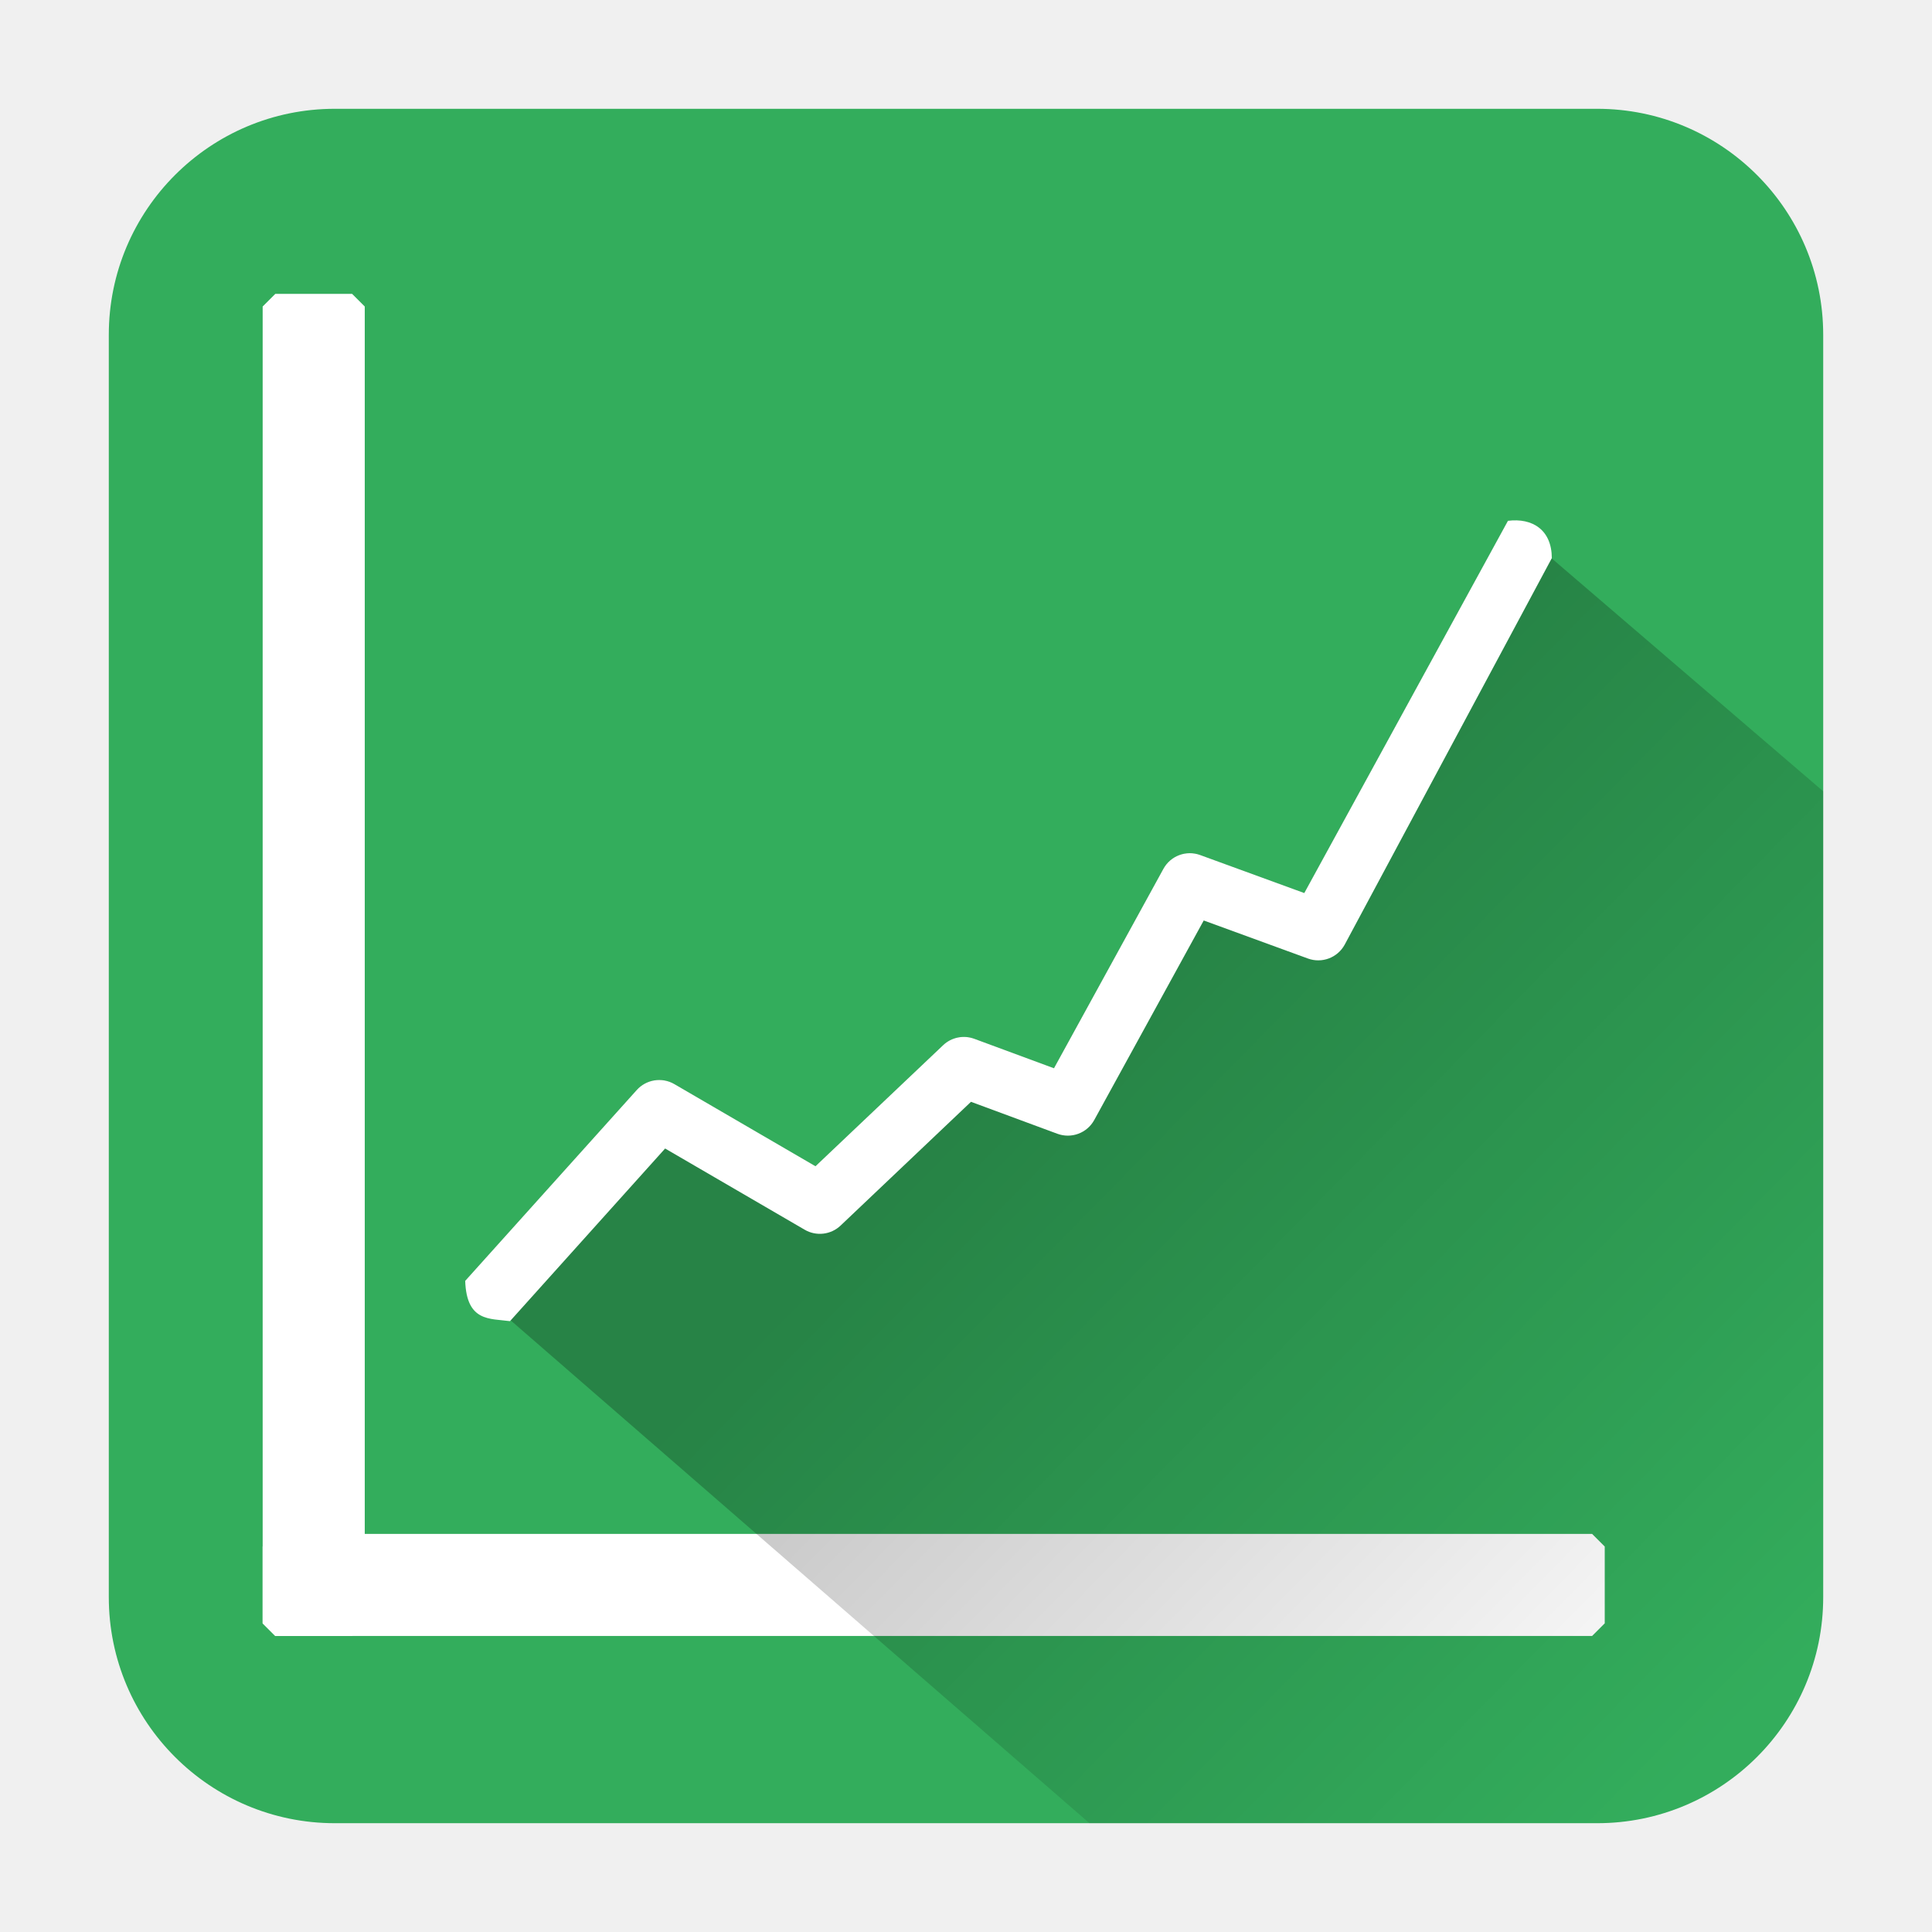
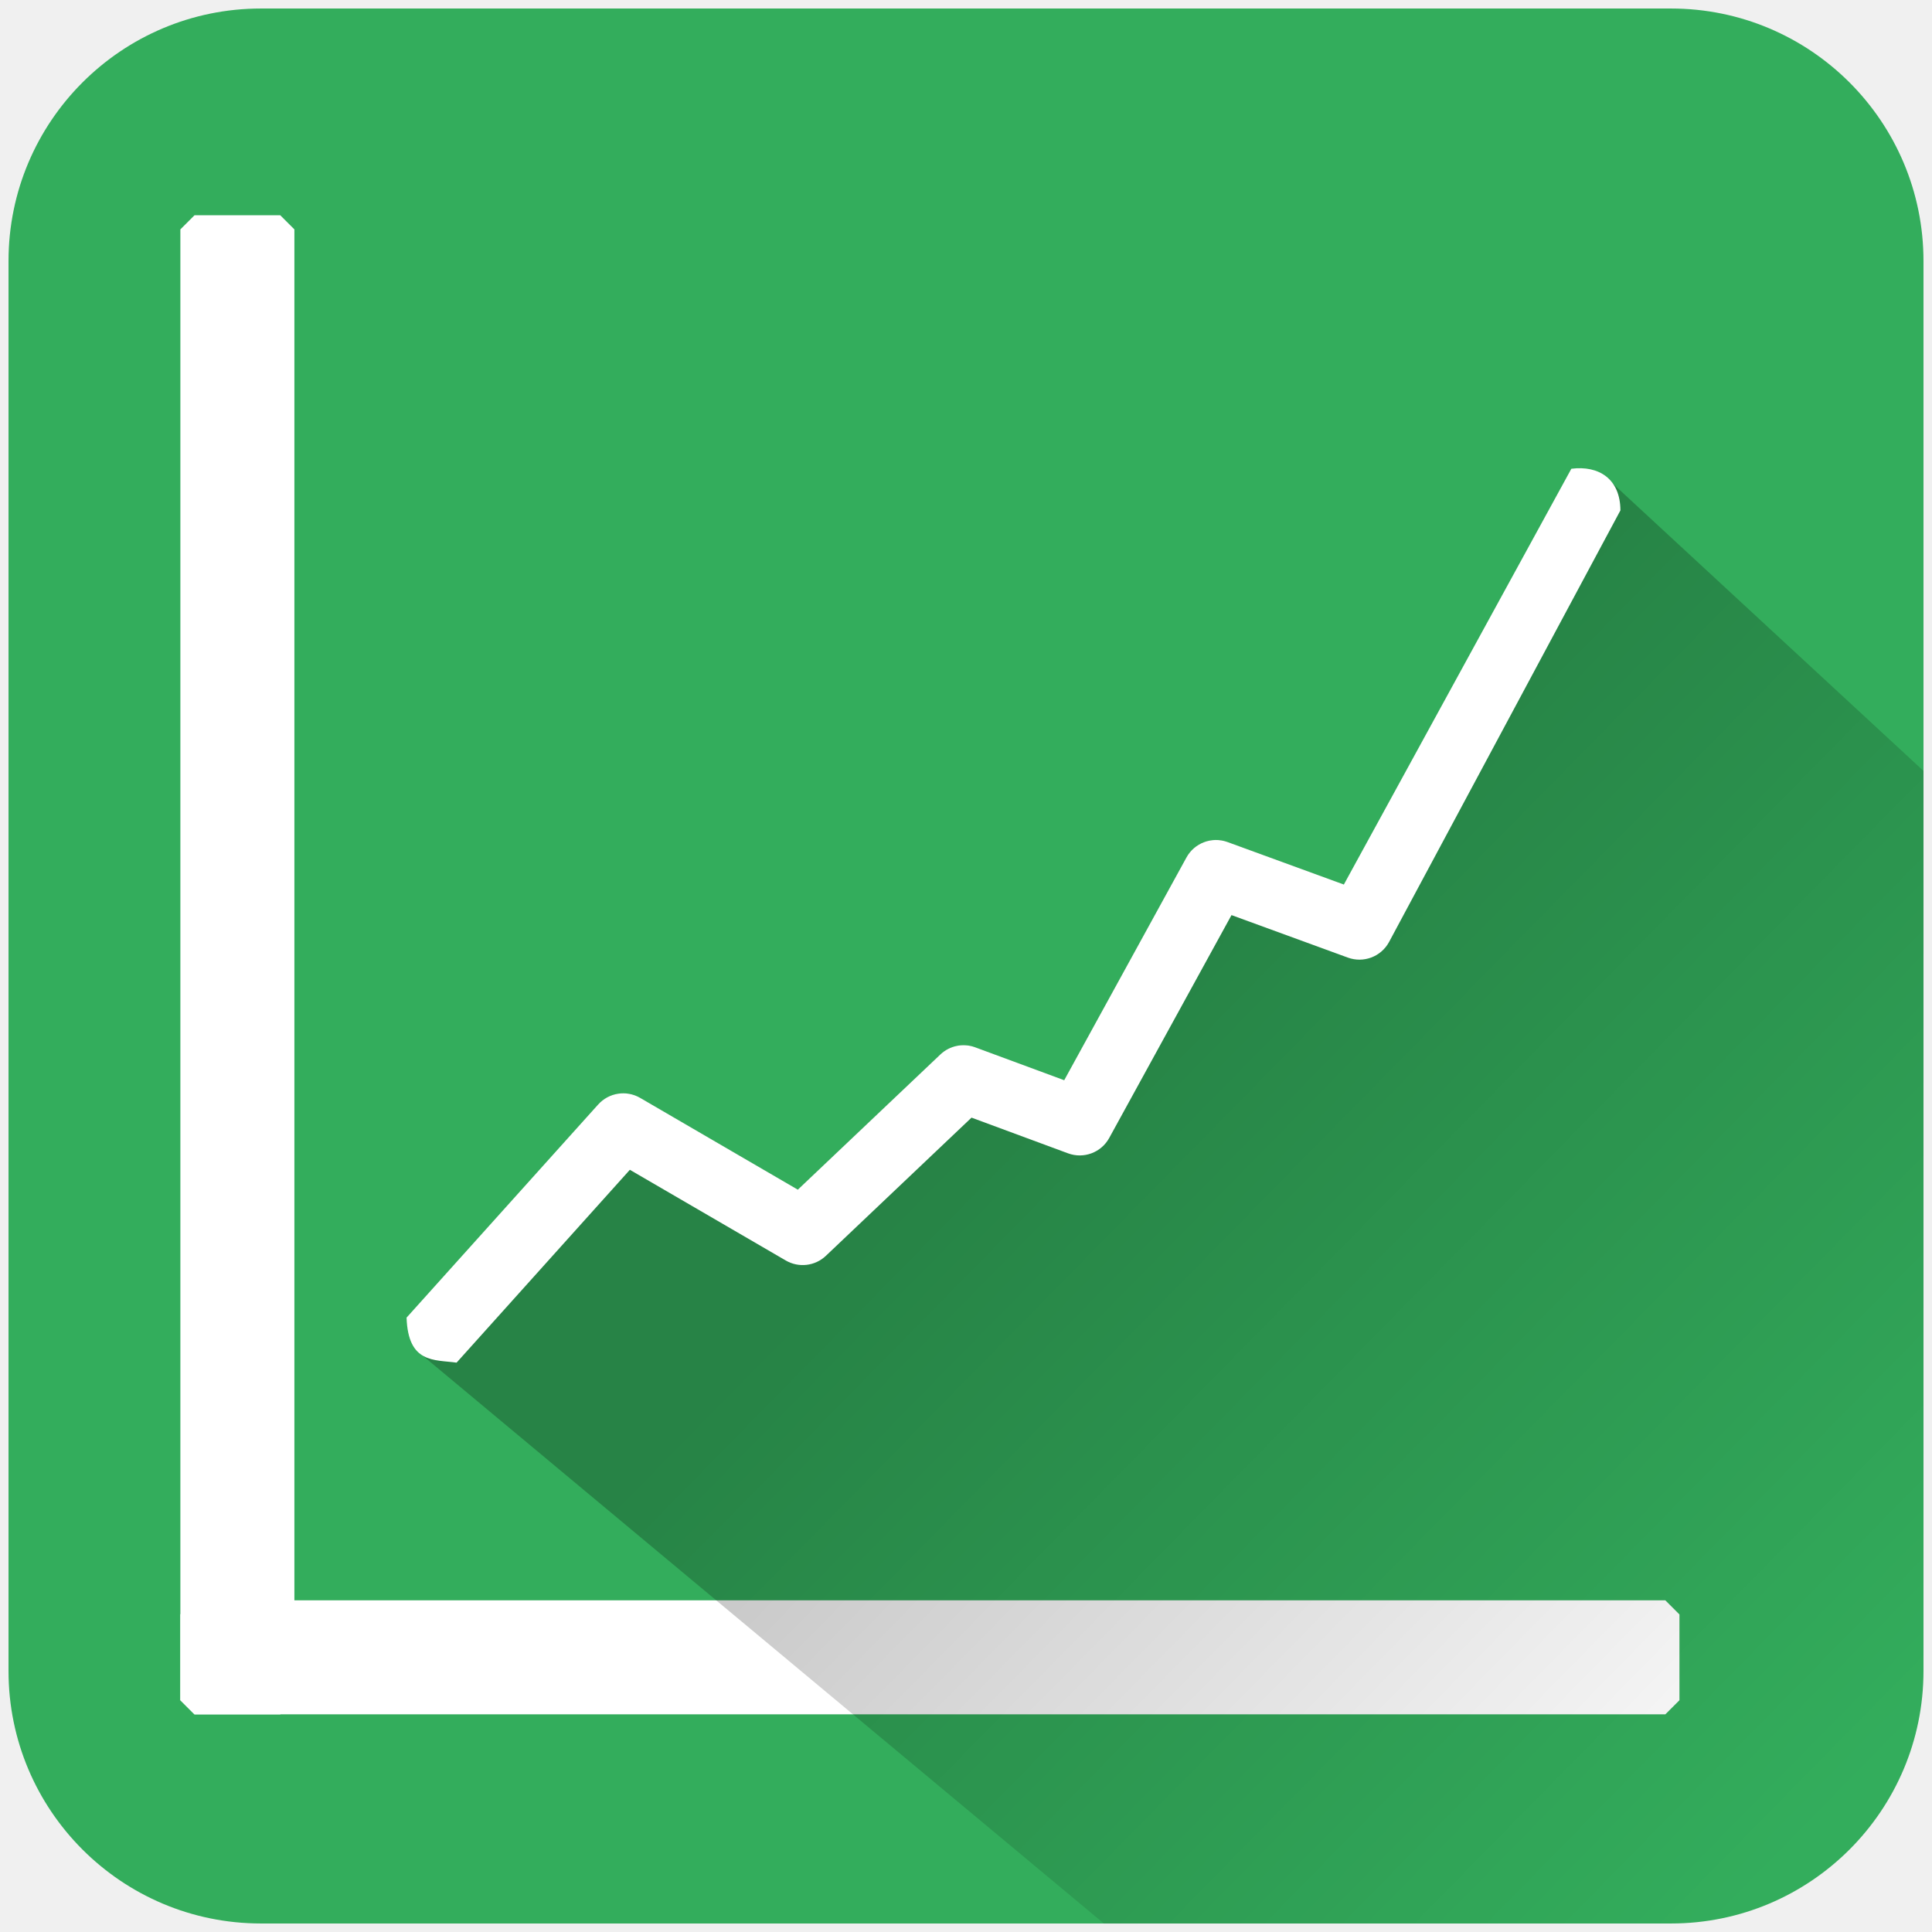
<svg xmlns="http://www.w3.org/2000/svg" xmlns:xlink="http://www.w3.org/1999/xlink" version="1.1" id="svg2985" height="64px" width="64px">
  <defs id="defs2987">
    <linearGradient id="linearGradient8210">
      <stop style="stop-color:#000000;stop-opacity:1;" offset="0" id="stop8212" />
      <stop style="stop-color:#000000;stop-opacity:0;" offset="1" id="stop8214" />
    </linearGradient>
    <clipPath clipPathUnits="userSpaceOnUse" id="clipPath6042">
      <rect ry="8.256" y="0.694" x="0.694" height="62.611" width="62.611" id="rect6044" style="fill:#8e24aa;fill-opacity:1;stroke:#b0b0b0;stroke-linecap:round;stroke-linejoin:miter;stroke-opacity:0;display:inline" />
    </clipPath>
-     <linearGradient xlink:href="#linearGradient8210" id="linearGradient8216" x1="36.999" y1="34.35" x2="58.96" y2="58.039" gradientUnits="userSpaceOnUse" gradientTransform="matrix(0.9989107,-0.04666184,0.04666184,0.9989107,-2.193539,0.1070936)" />
+     <linearGradient xlink:href="#linearGradient8210" id="linearGradient8216" x1="36.999" y1="34.35" x2="58.96" y2="58.039" gradientUnits="userSpaceOnUse" gradientTransform="matrix(1.11577,-0.05212064,0.05212064,1.11577,-6.193717,-3.623942)" />
  </defs>
  <g id="layer5" style="display:inline">
-     <rect ry="7.489" y="3.604" x="3.604" height="56.792" width="56.792" id="rect3763" style="display:inline;fill:#33ad5c;fill-opacity:1;stroke:#b0b0b0;stroke-width:0.907;stroke-linecap:round;stroke-linejoin:miter;stroke-opacity:0" />
+     <rect ry="8.365" y="0.282" x="0.282" height="63.436" width="63.436" id="rect3763" style="display:inline;fill:#33ad5c;fill-opacity:1;stroke:#b0b0b0;stroke-width:1.013;stroke-linecap:round;stroke-linejoin:miter;stroke-opacity:0" />
  </g>
  <g style="display:inline" id="layer1">
-     <rect transform="matrix(0,1,-1,0,0,0)" style="opacity:1;fill:#ffffff;fill-opacity:1;stroke:#ffffff;stroke-width:0.838;stroke-linecap:square;stroke-linejoin:bevel;stroke-miterlimit:0;stroke-dasharray:none;stroke-opacity:1" id="rect5813" width="2.544" height="43.621" x="51.231" y="-52.74" ry="0" />
-     <rect ry="0" y="10.154" x="9.12" height="43.621" width="2.544" id="rect8203" style="opacity:1;fill:#ffffff;fill-opacity:1;stroke:#ffffff;stroke-width:0.838;stroke-linecap:square;stroke-linejoin:bevel;stroke-miterlimit:0;stroke-dasharray:none;stroke-opacity:1" />
+     <rect transform="matrix(0,1,-1,0,0,0)" style="opacity:1;fill:#ffffff;fill-opacity:1;stroke:#ffffff;stroke-width:0.936;stroke-linecap:square;stroke-linejoin:bevel;stroke-miterlimit:0;stroke-dasharray:none;stroke-opacity:1" id="rect5813" width="2.841" height="48.724" x="53.481" y="-55.166" ry="0" />
+     <rect ry="0" y="7.599" x="6.443" height="48.724" width="2.841" id="rect8203" style="opacity:1;fill:#ffffff;fill-opacity:1;stroke:#ffffff;stroke-width:0.936;stroke-linecap:square;stroke-linejoin:bevel;stroke-miterlimit:0;stroke-dasharray:none;stroke-opacity:1" />
  </g>
  <g style="display:inline" id="layer4">
-     <path style="color:#000000;font-style:normal;font-variant:normal;font-weight:normal;font-stretch:normal;font-size:medium;line-height:normal;font-family:sans-serif;text-indent:0;text-align:start;text-decoration:none;text-decoration-line:none;text-decoration-style:solid;text-decoration-color:#000000;letter-spacing:normal;word-spacing:normal;text-transform:none;direction:ltr;block-progression:tb;writing-mode:lr-tb;baseline-shift:baseline;text-anchor:start;white-space:normal;clip-rule:nonzero;display:inline;overflow:visible;visibility:visible;opacity:0.246;isolation:auto;mix-blend-mode:normal;color-interpolation:sRGB;color-interpolation-filters:linearRGB;solid-color:#000000;solid-opacity:1;fill:url(#linearGradient8216);fill-opacity:1;fill-rule:evenodd;stroke:none;stroke-width:1.996;stroke-linecap:butt;stroke-linejoin:round;stroke-miterlimit:4;stroke-dasharray:none;stroke-dashoffset:0;stroke-opacity:1;color-rendering:auto;image-rendering:auto;shape-rendering:auto;text-rendering:auto;enable-background:accumulate" d="M 49.953 17.254 L 43.205 29.584 L 39.754 28.322 C 39.291 28.154 38.776 28.35 38.539 28.781 L 34.912 35.387 L 32.273 34.412 C 31.917 34.281 31.516 34.362 31.24 34.623 L 27.014 38.635 L 22.336 35.912 C 21.927 35.675 21.408 35.757 21.092 36.109 L 15.41 42.43 L 36.09 60.396 L 52.908 60.396 C 57.057 60.396 60.396 57.057 60.396 52.908 L 60.396 26.213 L 49.953 17.254 z " id="path8205" />
+     <path style="color:#000000;font-style:normal;font-variant:normal;font-weight:normal;font-stretch:normal;font-size:medium;line-height:normal;font-family:sans-serif;text-indent:0;text-align:start;text-decoration:none;text-decoration-line:none;text-decoration-style:solid;text-decoration-color:#000000;letter-spacing:normal;word-spacing:normal;text-transform:none;direction:ltr;block-progression:tb;writing-mode:lr-tb;baseline-shift:baseline;text-anchor:start;white-space:normal;clip-rule:nonzero;display:inline;overflow:visible;visibility:visible;opacity:0.246;isolation:auto;mix-blend-mode:normal;color-interpolation:sRGB;color-interpolation-filters:linearRGB;solid-color:#000000;solid-opacity:1;fill:url(#linearGradient8216);fill-opacity:1;fill-rule:evenodd;stroke:none;stroke-width:1.996;stroke-linecap:butt;stroke-linejoin:round;stroke-miterlimit:4;stroke-dasharray:none;stroke-dashoffset:0;stroke-opacity:1;color-rendering:auto;image-rendering:auto;shape-rendering:auto;text-rendering:auto;enable-background:accumulate" d="m 53.132,15.748 -8.616,13.554 -3.855,-1.409 c -0.517,-0.188 -1.092,0.03 -1.357,0.513 l -4.051,7.378 -2.947,-1.089 c -0.398,-0.147 -0.846,-0.056 -1.154,0.236 l -4.721,4.481 -5.225,-3.041 c -0.457,-0.265 -1.037,-0.173 -1.39,0.22 l -5.971,8.185 22.724,18.944 18.786,0 c 4.634,0 8.364,-3.73 8.364,-8.364 l 0,-29.818 z" id="path8205" />
  </g>
  <g id="layer6" style="display:inline">
-     <path style="color:#000000;font-style:normal;font-variant:normal;font-weight:normal;font-stretch:normal;font-size:medium;line-height:normal;font-family:sans-serif;text-indent:0;text-align:start;text-decoration:none;text-decoration-line:none;text-decoration-style:solid;text-decoration-color:#000000;letter-spacing:normal;word-spacing:normal;text-transform:none;direction:ltr;block-progression:tb;writing-mode:lr-tb;baseline-shift:baseline;text-anchor:start;white-space:normal;clip-rule:nonzero;display:inline;overflow:visible;visibility:visible;opacity:1;isolation:auto;mix-blend-mode:normal;color-interpolation:sRGB;color-interpolation-filters:linearRGB;solid-color:#000000;solid-opacity:1;fill:#ffffff;fill-opacity:1;fill-rule:evenodd;stroke:none;stroke-width:1.996;stroke-linecap:butt;stroke-linejoin:round;stroke-miterlimit:4;stroke-dasharray:none;stroke-dashoffset:0;stroke-opacity:1;color-rendering:auto;image-rendering:auto;shape-rendering:auto;text-rendering:auto;enable-background:accumulate" d="m 49.952,17.253 -6.746,12.33 -3.451,-1.26 c -0.463,-0.168 -0.979,0.026 -1.216,0.458 l -3.625,6.606 -2.64,-0.976 c -0.356,-0.131 -0.757,-0.049 -1.032,0.212 l -4.228,4.01 -4.677,-2.722 C 21.927,35.674 21.407,35.757 21.092,36.109 l -5.682,6.321 c 0.048,1.363 0.817,1.243 1.484,1.335 l 5.139,-5.719 4.623,2.69 c 0.383,0.224 0.868,0.168 1.19,-0.138 l 4.319,-4.099 2.863,1.059 c 0.464,0.171 0.982,-0.023 1.22,-0.456 l 3.627,-6.61 3.451,1.26 c 0.463,0.17 0.981,-0.025 1.218,-0.458 l 6.862,-12.805 c -0.002,-0.939 -0.646,-1.339 -1.455,-1.236 z" id="path5809" />
+     <path style="color:#000000;font-style:normal;font-variant:normal;font-weight:normal;font-stretch:normal;font-size:medium;line-height:normal;font-family:sans-serif;text-indent:0;text-align:start;text-decoration:none;text-decoration-line:none;text-decoration-style:solid;text-decoration-color:#000000;letter-spacing:normal;word-spacing:normal;text-transform:none;direction:ltr;block-progression:tb;writing-mode:lr-tb;baseline-shift:baseline;text-anchor:start;white-space:normal;clip-rule:nonzero;display:inline;overflow:visible;visibility:visible;opacity:1;isolation:auto;mix-blend-mode:normal;color-interpolation:sRGB;color-interpolation-filters:linearRGB;solid-color:#000000;solid-opacity:1;fill:#ffffff;fill-opacity:1;fill-rule:evenodd;stroke:none;stroke-width:1.996;stroke-linecap:butt;stroke-linejoin:round;stroke-miterlimit:4;stroke-dasharray:none;stroke-dashoffset:0;stroke-opacity:1;color-rendering:auto;image-rendering:auto;shape-rendering:auto;text-rendering:auto;enable-background:accumulate" d="m 52.053,15.528 -7.536,13.773 -3.855,-1.408 c -0.517,-0.188 -1.094,0.029 -1.359,0.511 l -4.05,7.379 -2.949,-1.09 c -0.398,-0.147 -0.845,-0.055 -1.153,0.237 l -4.722,4.479 -5.224,-3.041 c -0.457,-0.265 -1.037,-0.173 -1.39,0.22 l -6.347,7.06 c 0.053,1.523 0.913,1.389 1.657,1.491 l 5.74,-6.388 5.164,3.004 c 0.428,0.25 0.97,0.187 1.329,-0.154 l 4.825,-4.578 3.198,1.183 c 0.518,0.191 1.097,-0.025 1.363,-0.509 l 4.051,-7.383 3.855,1.408 c 0.518,0.189 1.096,-0.028 1.361,-0.511 L 53.678,16.908 c -0.002,-1.049 -0.721,-1.496 -1.625,-1.38 z" id="path5809" />
  </g>
</svg>
